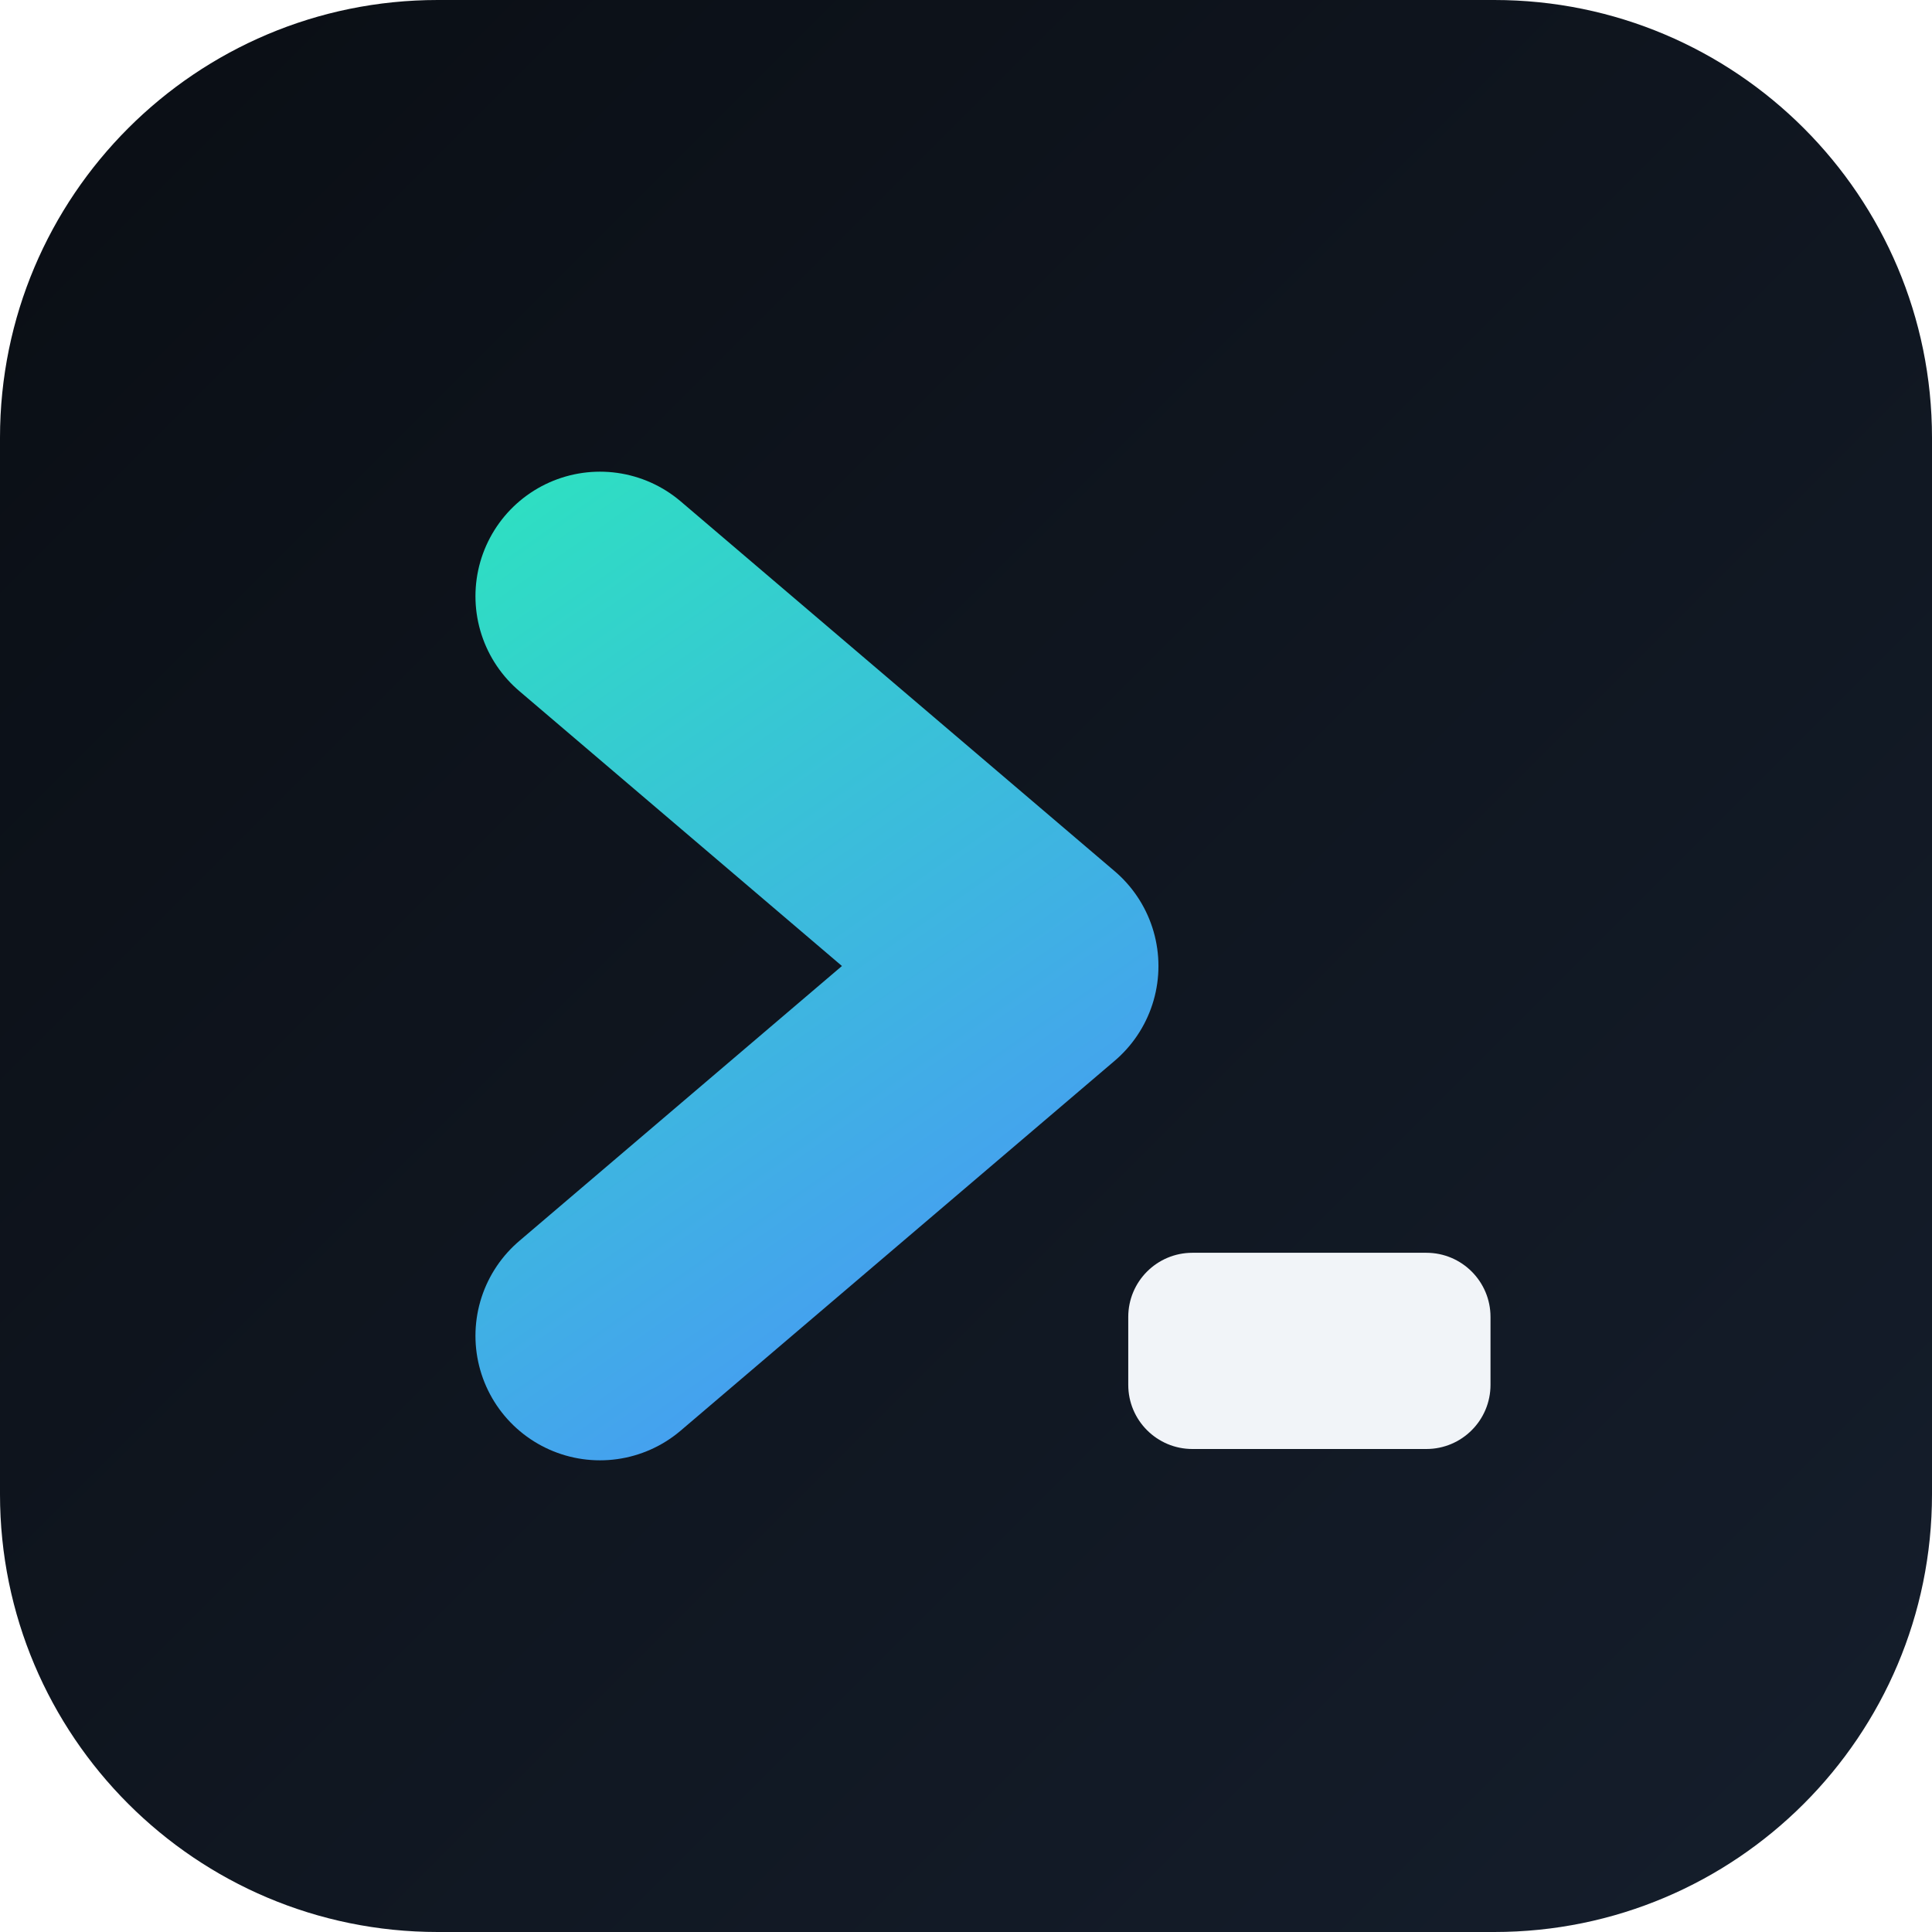
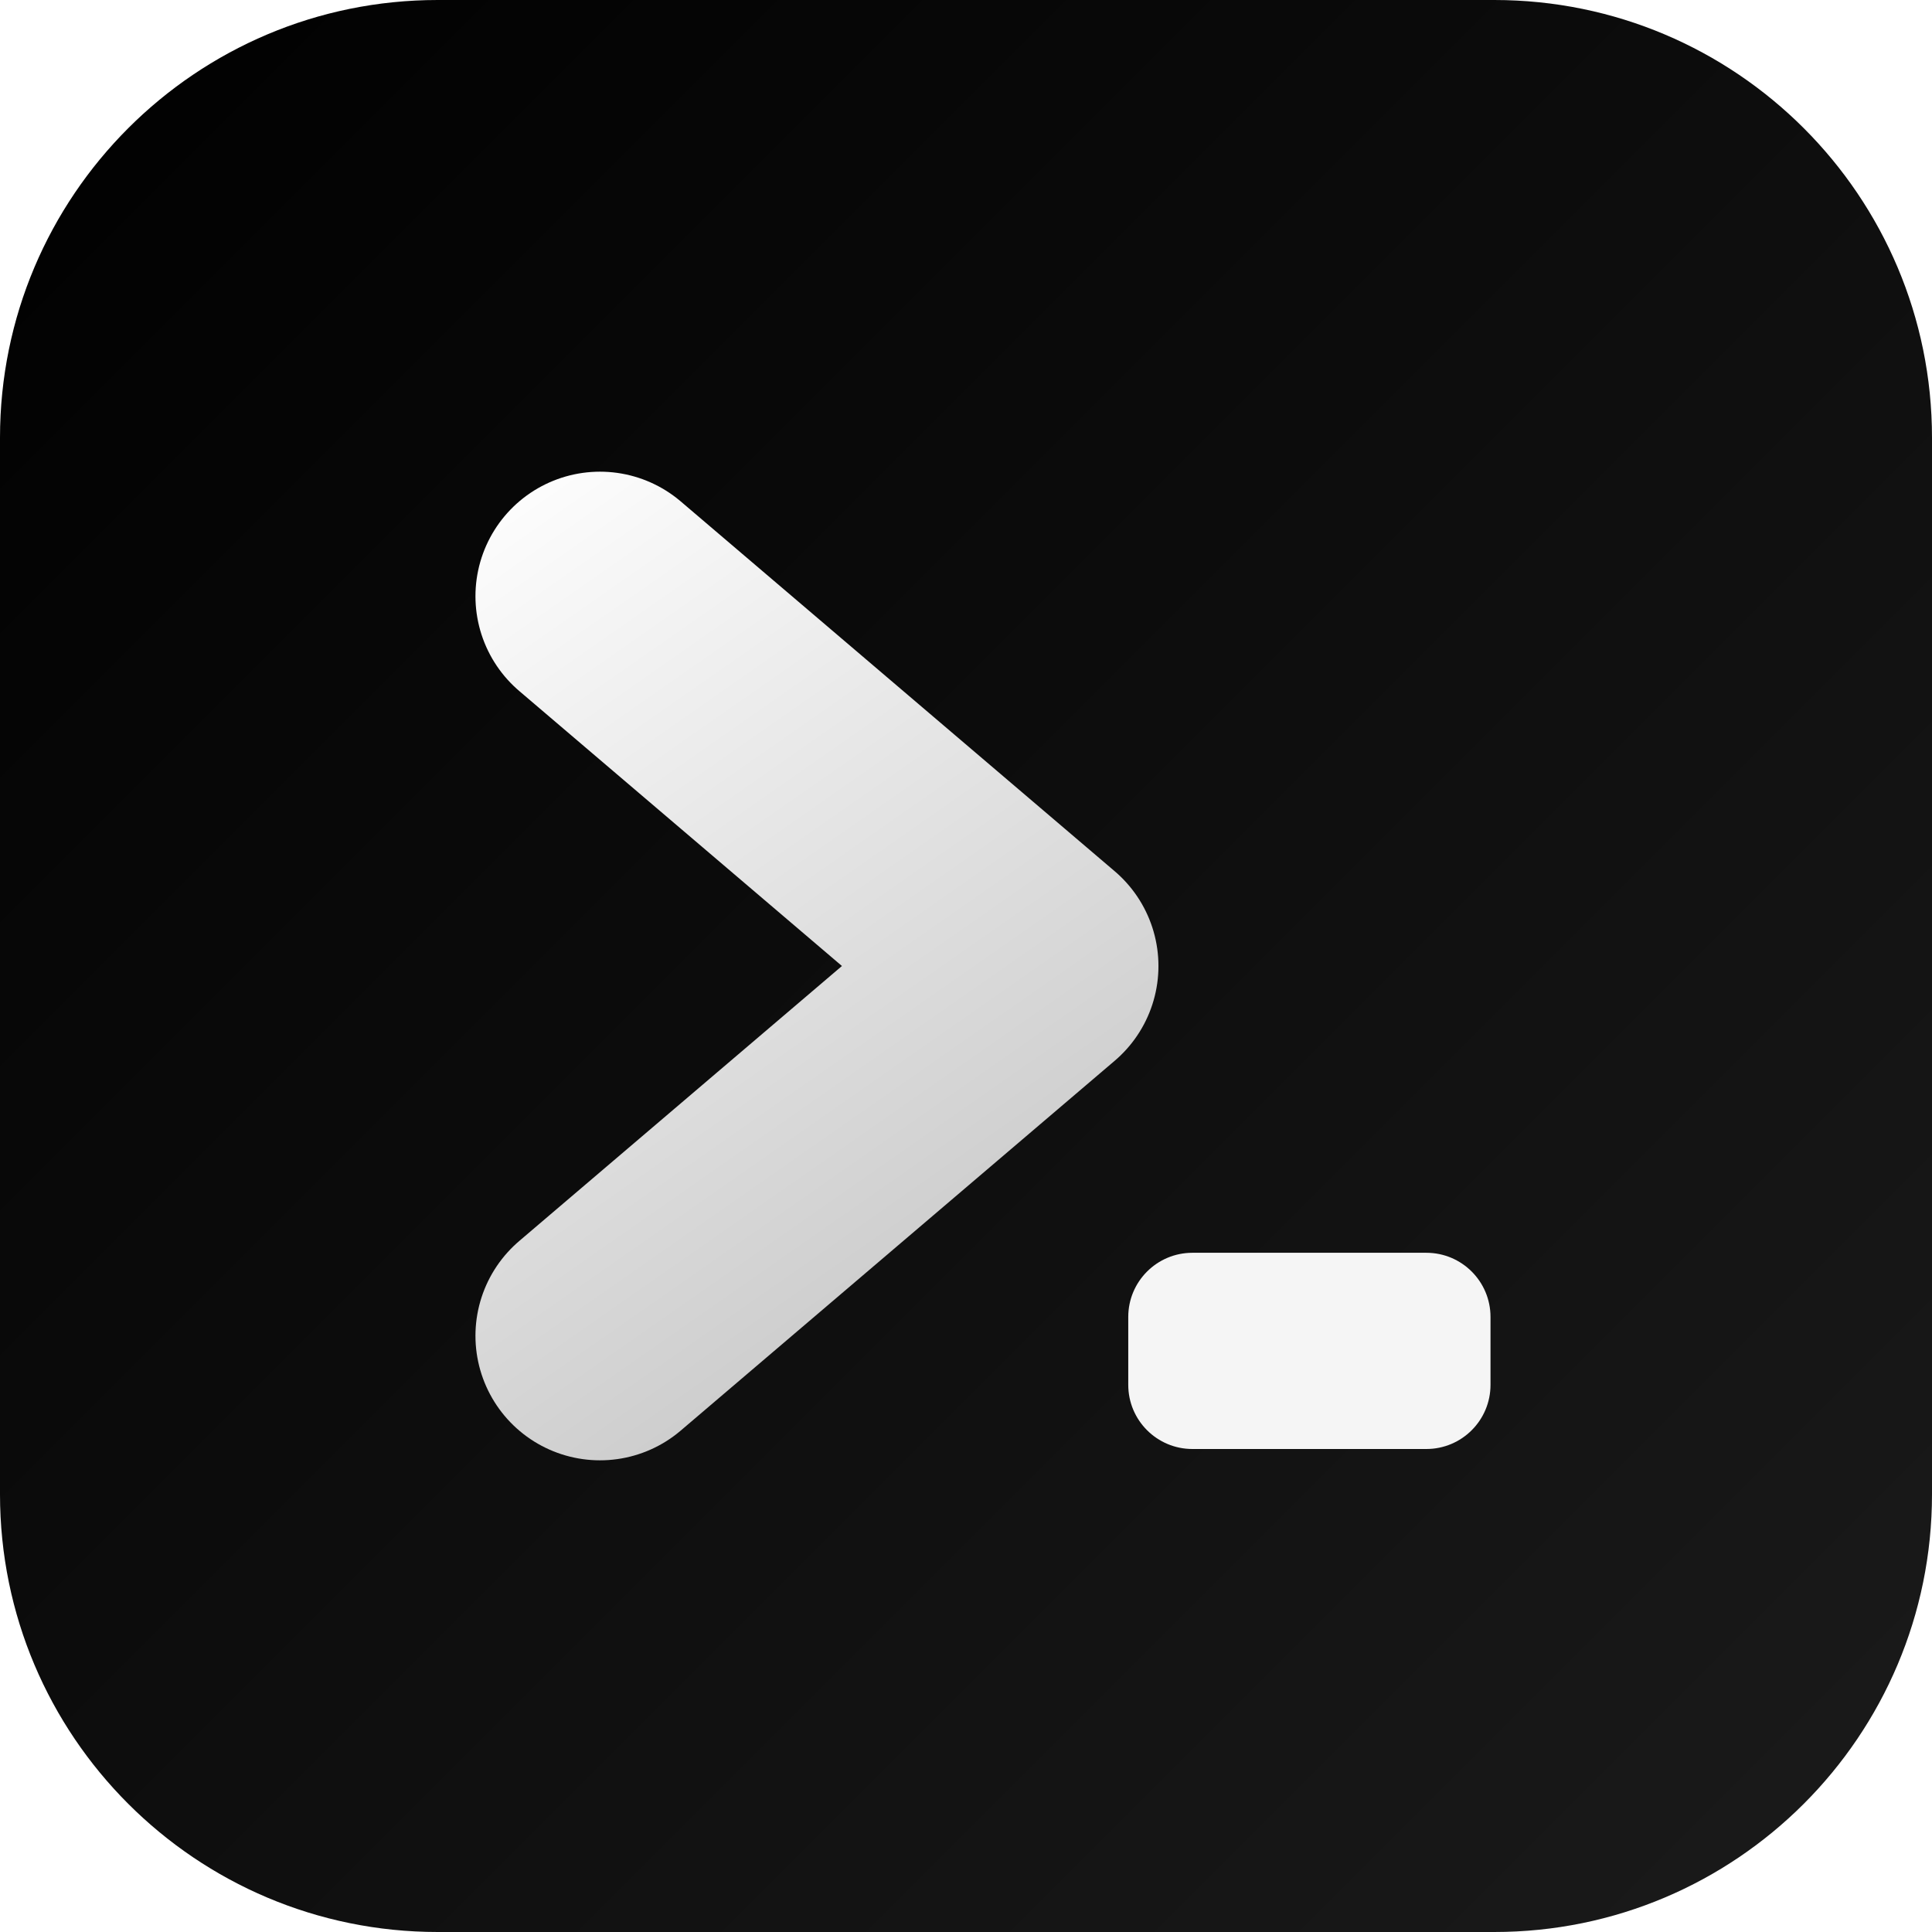
<svg xmlns="http://www.w3.org/2000/svg" viewBox="0 0 1024 1024" width="512" height="512">
  <defs>
    <linearGradient id="bg" x1="0" y1="0" x2="1" y2="1">
-       <stop offset="0" stop-color="#0A0E14" />
-       <stop offset="1" stop-color="#151E2C" />
+       <stop offset="0" stop-color="#000000" />
+       <stop offset="1" stop-color="#1B1B1B" />
    </linearGradient>
    <linearGradient id="brand" gradientUnits="userSpaceOnUse" x1="250" y1="250" x2="620" y2="780">
-       <stop offset="0" stop-color="#2DE2C0" />
-       <stop offset="1" stop-color="#4D8BFF" />
+       <stop offset="0" stop-color="#FFFFFF" />
+       <stop offset="1" stop-color="#BDBDBD" />
    </linearGradient>
  </defs>
  <rect width="1024" height="1024" rx="232" fill="url(#bg)" />
  <path d="M 318 316 L 548 512 L 318 708" fill="none" stroke="url(#brand)" stroke-width="132" stroke-linecap="round" stroke-linejoin="round" />
-   <rect x="598" y="664" width="192" height="104" rx="34" fill="#F1F4F8" />
+   <rect x="598" y="664" width="192" height="104" rx="34" fill="#F5F5F5" />
</svg>
